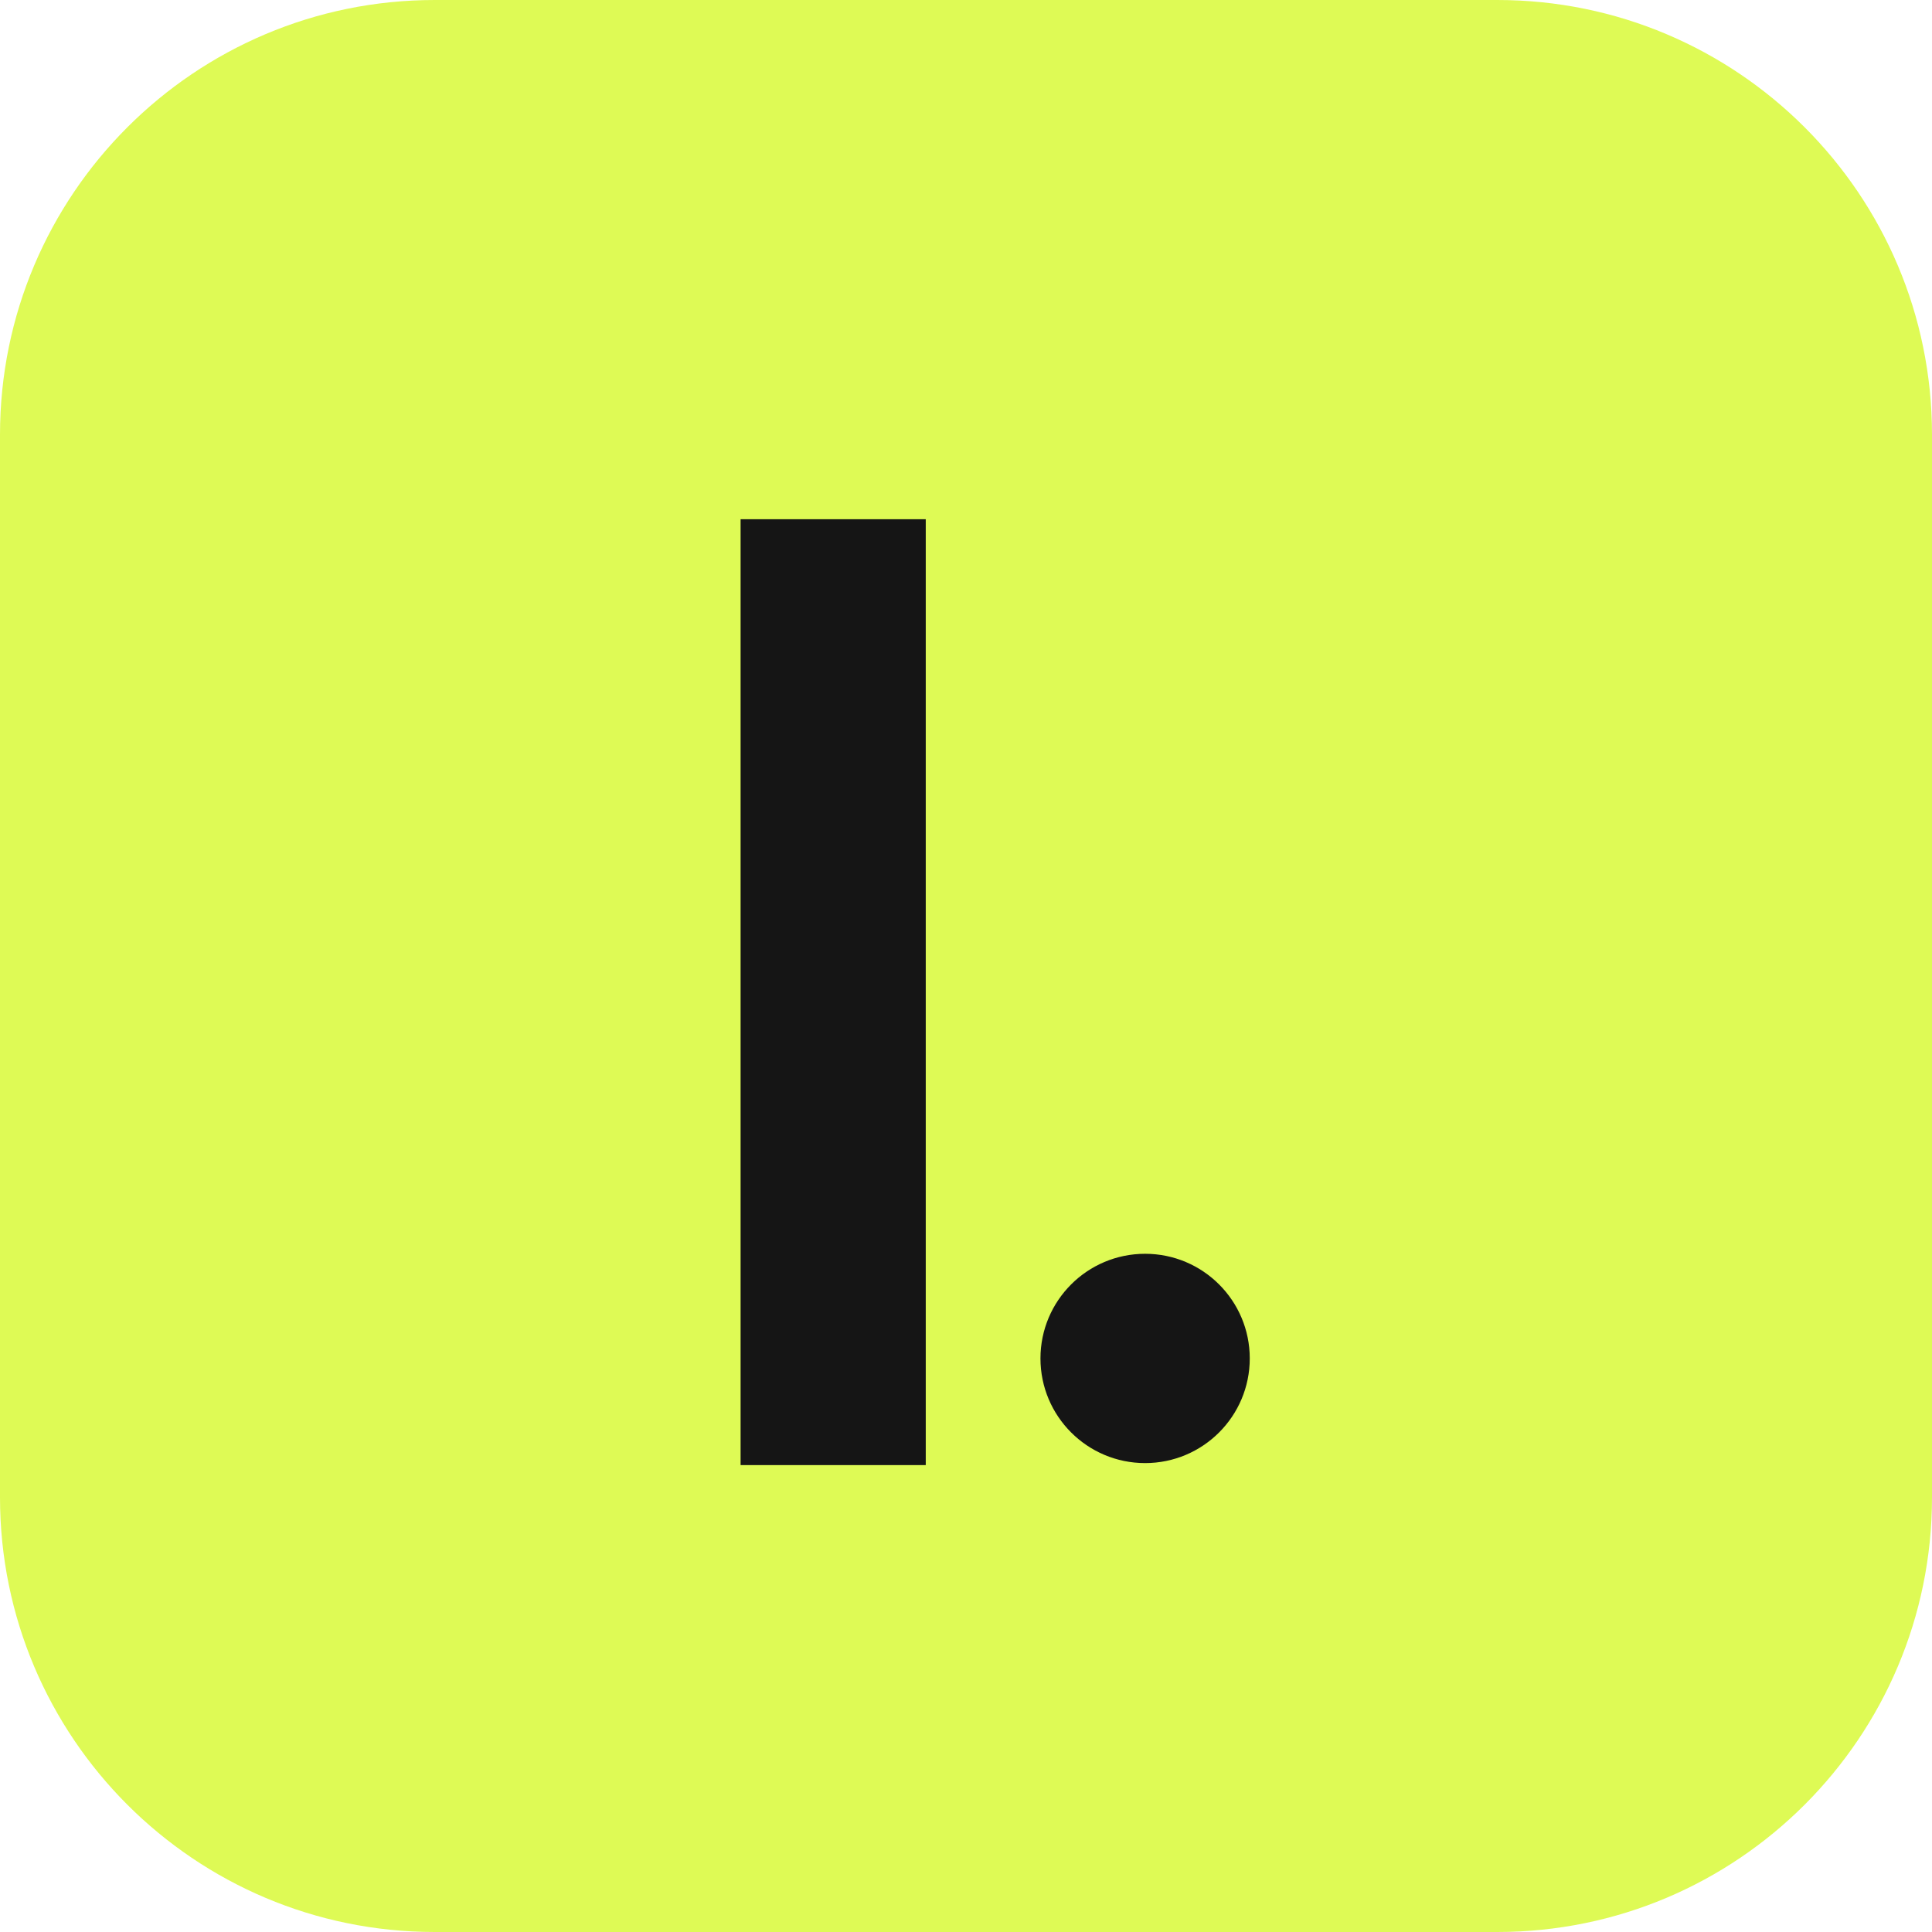
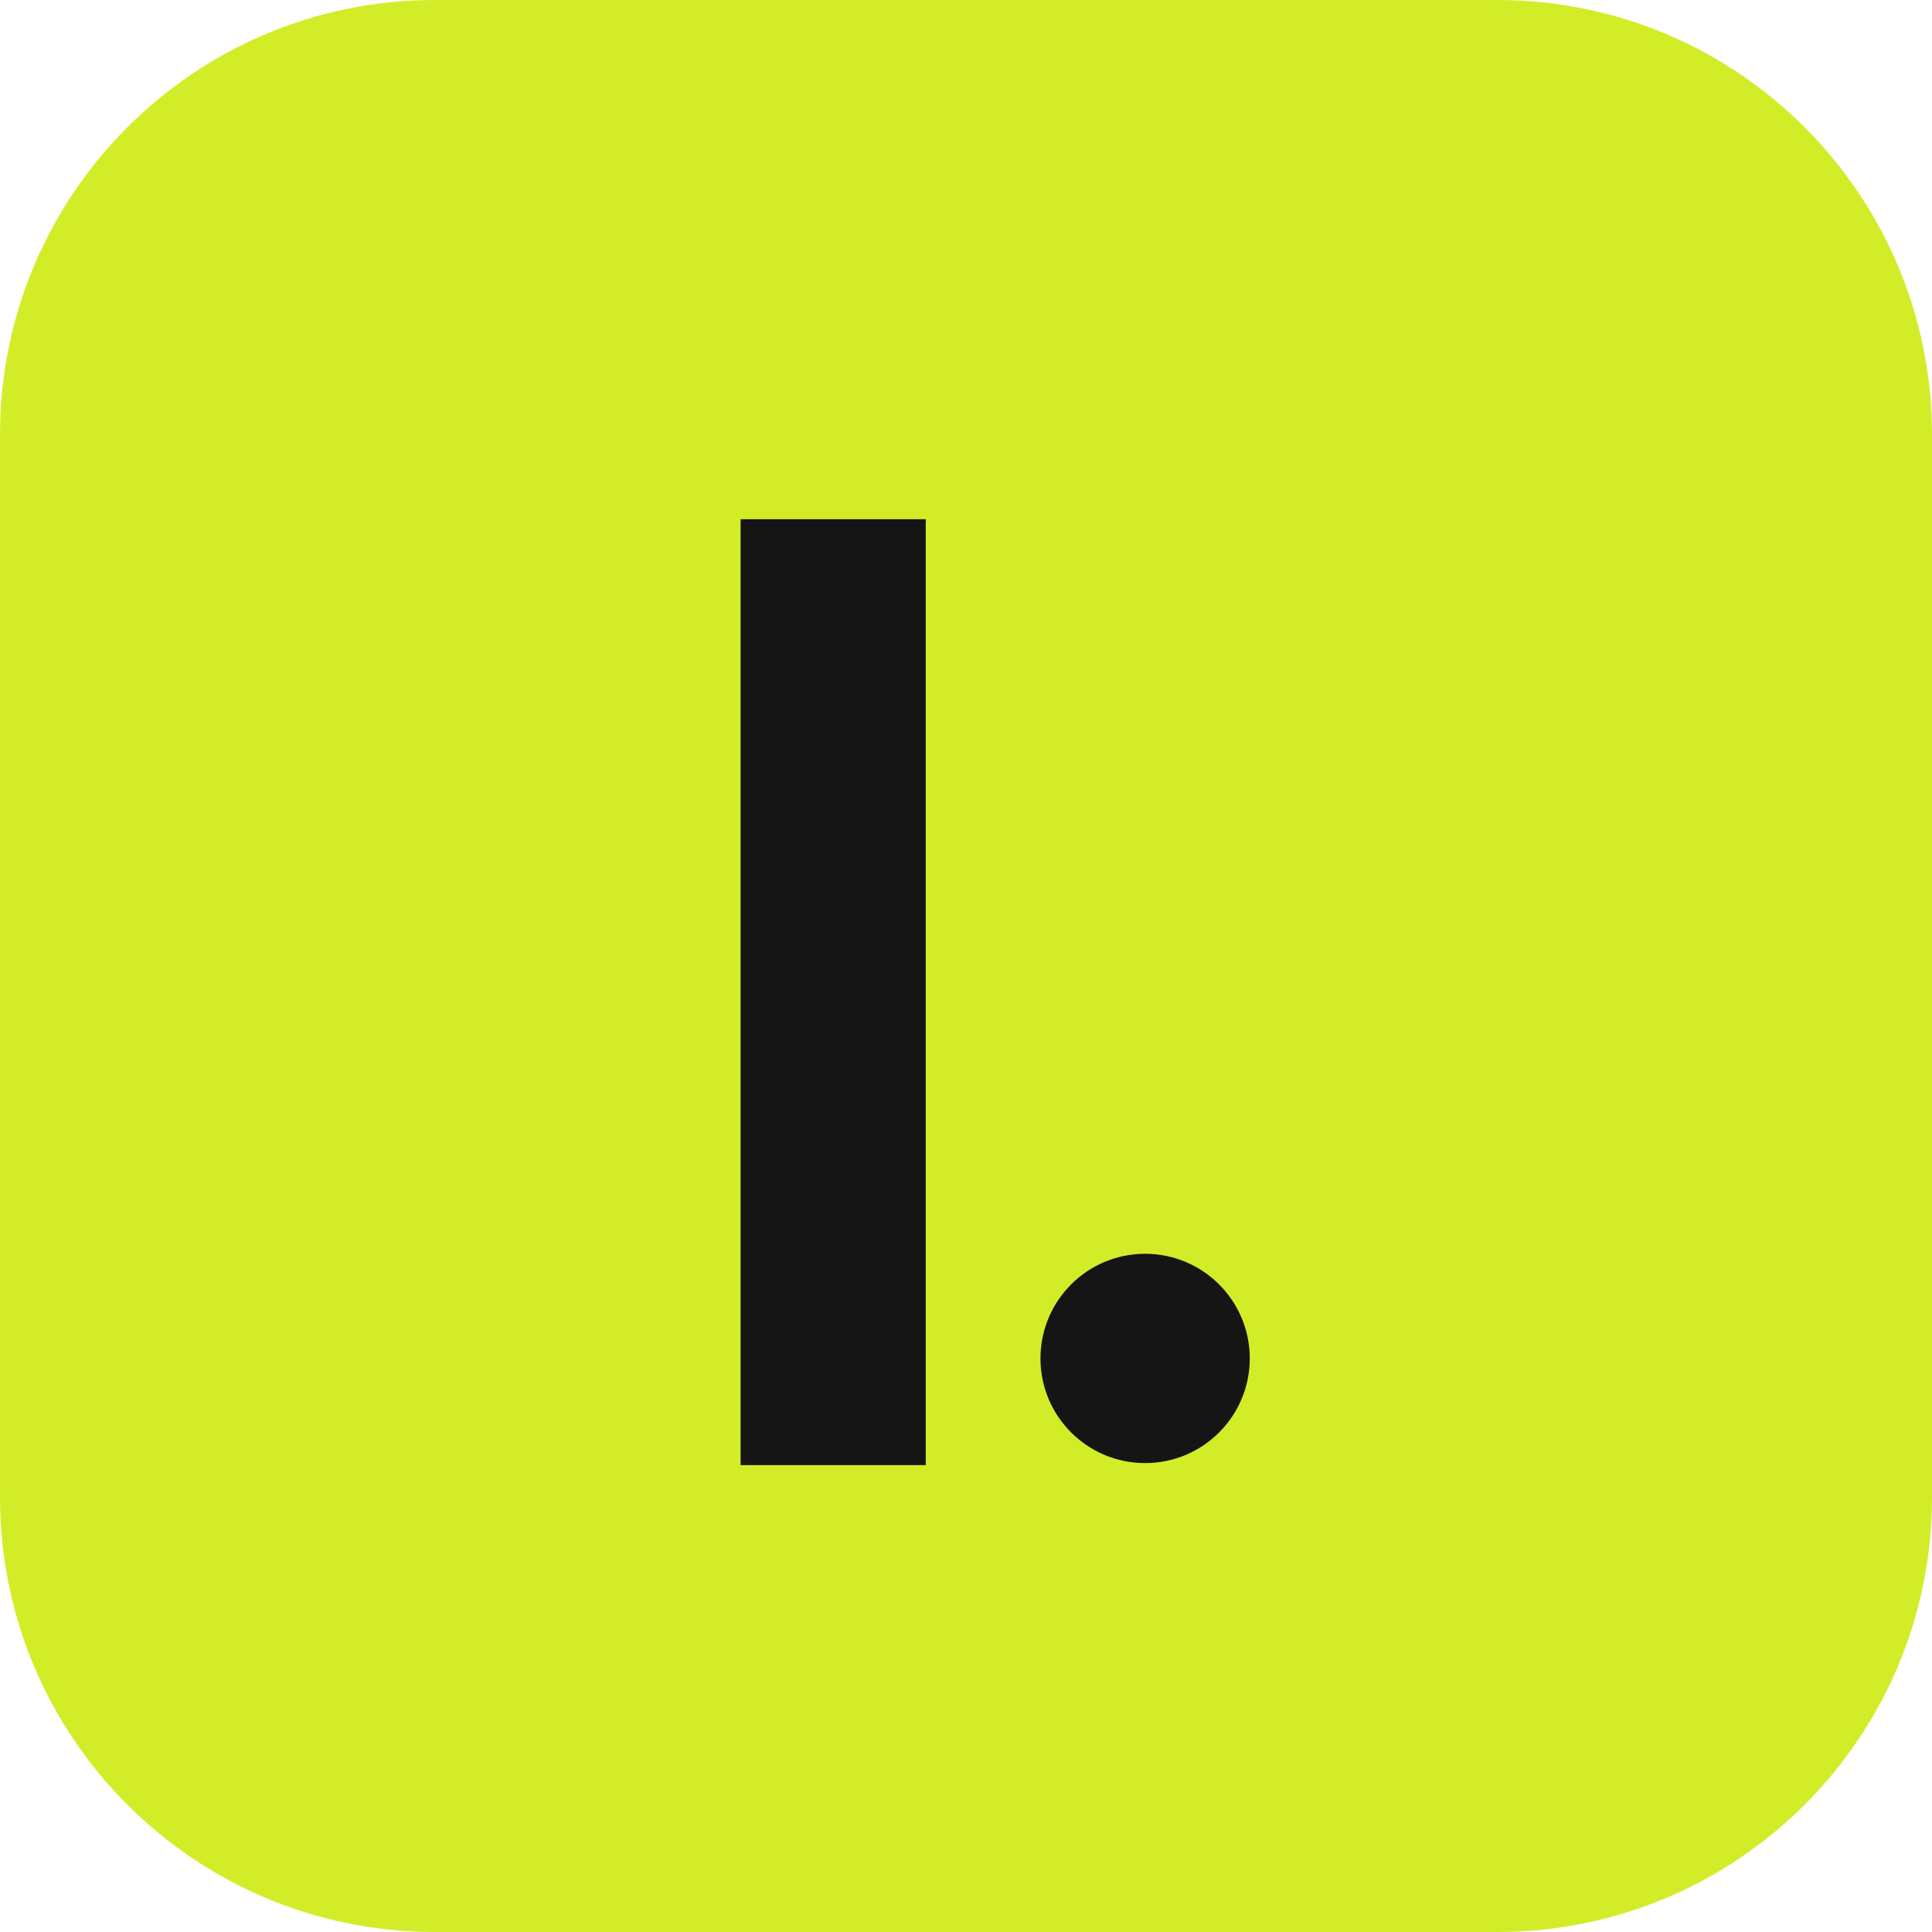
<svg xmlns="http://www.w3.org/2000/svg" viewBox="0 0 480 480" role="img" aria-label="Larkin">
-   <rect width="480" height="480" rx="108" fill="#DEFA55" />
+   <rect width="480" height="480" rx="108" fill="#D2ED28" />
  <rect x="184" y="129" width="46" height="235" fill="#151515" />
  <circle cx="284.5" cy="337.5" r="26" fill="#151515" />
</svg>
